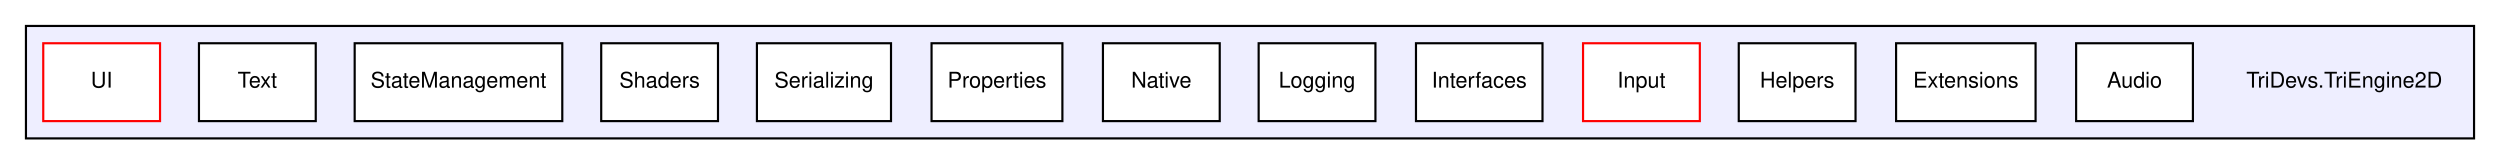
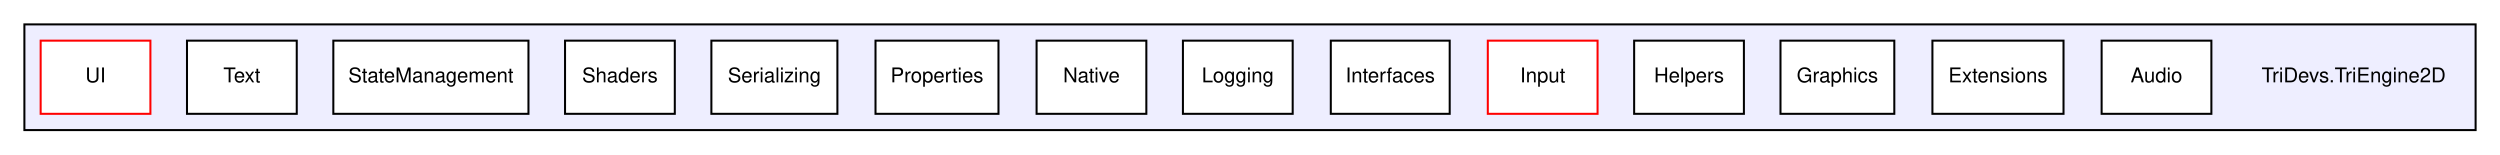
- <svg xmlns="http://www.w3.org/2000/svg" xmlns:xlink="http://www.w3.org/1999/xlink" width="1156pt" height="76pt" viewBox="0.00 0.00 1156.00 76.00">
+ <svg xmlns="http://www.w3.org/2000/svg" xmlns:xlink="http://www.w3.org/1999/xlink" width="1230pt" height="76pt" viewBox="0.00 0.00 1230.00 76.00">
  <g id="graph0" class="graph" transform="scale(1 1) rotate(0) translate(4 72)">
-     <polygon fill="white" stroke="white" points="-4,5 -4,-72 1153,-72 1153,5 -4,5" />
+     <polygon fill="white" stroke="white" points="-4,5 -4,-72 1227,-72 1227,5 -4,5" />
    <g id="clust1" class="cluster">
      <g id="a_clust1">
        <a xlink:href="dir_eef12f4528c91f96e9d8bf3bf754e9c9.html" target="_top">
-           <polygon fill="#eeeeff" stroke="black" points="8,-8 8,-60 1140,-60 1140,-8 8,-8" />
+           <polygon fill="#eeeeff" stroke="black" points="8,-8 8,-60 1214,-60 1214,-8 8,-8" />
        </a>
      </g>
    </g>
    <g id="node1" class="node">
-       <text text-anchor="middle" x="1080" y="-31.5" font-family="Helvetica,sans-Serif" font-size="10.00">TriDevs.TriEngine2D</text>
+       <text text-anchor="middle" x="1154" y="-31.5" font-family="Helvetica,sans-Serif" font-size="10.00">TriDevs.TriEngine2D</text>
    </g>
    <g id="node2" class="node">
      <g id="a_node2">
        <a xlink:href="dir_d1b10e5509822011979a9bb66361e478.html" target="_top" xlink:title="Audio">
-           <polygon fill="white" stroke="black" points="1010,-52 956,-52 956,-16 1010,-16 1010,-52" />
-           <text text-anchor="middle" x="983" y="-31.5" font-family="Helvetica,sans-Serif" font-size="10.00">Audio</text>
+           <polygon fill="white" stroke="black" points="1084,-52 1030,-52 1030,-16 1084,-16 1084,-52" />
+           <text text-anchor="middle" x="1057" y="-31.5" font-family="Helvetica,sans-Serif" font-size="10.00">Audio</text>
        </a>
      </g>
    </g>
    <g id="node3" class="node">
      <g id="a_node3">
        <a xlink:href="dir_c4a8fc679f2ccc0e8aa64941a499171c.html" target="_top" xlink:title="Extensions">
-           <polygon fill="white" stroke="black" points="937.25,-52 872.75,-52 872.75,-16 937.25,-16 937.25,-52" />
-           <text text-anchor="middle" x="905" y="-31.5" font-family="Helvetica,sans-Serif" font-size="10.00">Extensions</text>
+           <polygon fill="white" stroke="black" points="1011.25,-52 946.75,-52 946.75,-16 1011.25,-16 1011.25,-52" />
+           <text text-anchor="middle" x="979" y="-31.5" font-family="Helvetica,sans-Serif" font-size="10.00">Extensions</text>
        </a>
      </g>
    </g>
    <g id="node4" class="node">
      <g id="a_node4">
+         <a xlink:href="dir_3dd231abe64809309865374260b2bf83.html" target="_top" xlink:title="Graphics">
+           <polygon fill="white" stroke="black" points="928,-52 872,-52 872,-16 928,-16 928,-52" />
+           <text text-anchor="middle" x="900" y="-31.5" font-family="Helvetica,sans-Serif" font-size="10.00">Graphics</text>
+         </a>
+       </g>
+     </g>
+     <g id="node5" class="node">
+       <g id="a_node5">
        <a xlink:href="dir_20a83804b727400b022b8b6d9cb5050f.html" target="_top" xlink:title="Helpers">
          <polygon fill="white" stroke="black" points="854,-52 800,-52 800,-16 854,-16 854,-52" />
          <text text-anchor="middle" x="827" y="-31.5" font-family="Helvetica,sans-Serif" font-size="10.00">Helpers</text>
        </a>
      </g>
    </g>
-     <g id="node5" class="node">
-       <g id="a_node5">
+     <g id="node6" class="node">
+       <g id="a_node6">
        <a xlink:href="dir_23a46816967e02a24c1ce7a1f9d13e57.html" target="_top" xlink:title="Input">
          <polygon fill="white" stroke="red" points="782,-52 728,-52 728,-16 782,-16 782,-52" />
          <text text-anchor="middle" x="755" y="-31.5" font-family="Helvetica,sans-Serif" font-size="10.00">Input</text>
        </a>
      </g>
    </g>
-     <g id="node6" class="node">
-       <g id="a_node6">
+     <g id="node7" class="node">
+       <g id="a_node7">
        <a xlink:href="dir_ba92bf44b506b5d1b5f2b925722f065b.html" target="_top" xlink:title="Interfaces">
          <polygon fill="white" stroke="black" points="709.25,-52 650.75,-52 650.75,-16 709.25,-16 709.25,-52" />
          <text text-anchor="middle" x="680" y="-31.5" font-family="Helvetica,sans-Serif" font-size="10.00">Interfaces</text>
        </a>
      </g>
    </g>
-     <g id="node7" class="node">
-       <g id="a_node7">
+     <g id="node8" class="node">
+       <g id="a_node8">
        <a xlink:href="dir_26e44ccb56d68e366f3b88403e8eeb52.html" target="_top" xlink:title="Logging">
          <polygon fill="white" stroke="black" points="632,-52 578,-52 578,-16 632,-16 632,-52" />
          <text text-anchor="middle" x="605" y="-31.5" font-family="Helvetica,sans-Serif" font-size="10.00">Logging</text>
        </a>
      </g>
    </g>
-     <g id="node8" class="node">
-       <g id="a_node8">
+     <g id="node9" class="node">
+       <g id="a_node9">
        <a xlink:href="dir_04c2f9a0b23add30db9db6e7bb4f88ee.html" target="_top" xlink:title="Native">
          <polygon fill="white" stroke="black" points="560,-52 506,-52 506,-16 560,-16 560,-52" />
          <text text-anchor="middle" x="533" y="-31.5" font-family="Helvetica,sans-Serif" font-size="10.00">Native</text>
        </a>
      </g>
    </g>
-     <g id="node9" class="node">
-       <g id="a_node9">
+     <g id="node10" class="node">
+       <g id="a_node10">
        <a xlink:href="dir_53f875ce9050e8c1b1c89d974708c7eb.html" target="_top" xlink:title="Properties">
          <polygon fill="white" stroke="black" points="487.25,-52 426.75,-52 426.75,-16 487.25,-16 487.25,-52" />
          <text text-anchor="middle" x="457" y="-31.5" font-family="Helvetica,sans-Serif" font-size="10.00">Properties</text>
        </a>
      </g>
    </g>
-     <g id="node10" class="node">
-       <g id="a_node10">
+     <g id="node11" class="node">
+       <g id="a_node11">
        <a xlink:href="dir_b00bafaf0925d295d47f39b3b0d0b143.html" target="_top" xlink:title="Serializing">
          <polygon fill="white" stroke="black" points="408,-52 346,-52 346,-16 408,-16 408,-52" />
          <text text-anchor="middle" x="377" y="-31.5" font-family="Helvetica,sans-Serif" font-size="10.00">Serializing</text>
        </a>
      </g>
    </g>
-     <g id="node11" class="node">
-       <g id="a_node11">
+     <g id="node12" class="node">
+       <g id="a_node12">
        <a xlink:href="dir_da4097c8cfee11bc2f285d1cb33613ca.html" target="_top" xlink:title="Shaders">
          <polygon fill="white" stroke="black" points="328,-52 274,-52 274,-16 328,-16 328,-52" />
          <text text-anchor="middle" x="301" y="-31.5" font-family="Helvetica,sans-Serif" font-size="10.00">Shaders</text>
        </a>
      </g>
    </g>
-     <g id="node12" class="node">
-       <g id="a_node12">
+     <g id="node13" class="node">
+       <g id="a_node13">
        <a xlink:href="dir_6c7305958f6c1f3184ea16a8299a03e4.html" target="_top" xlink:title="StateManagement">
          <polygon fill="white" stroke="black" points="256,-52 160,-52 160,-16 256,-16 256,-52" />
          <text text-anchor="middle" x="208" y="-31.5" font-family="Helvetica,sans-Serif" font-size="10.00">StateManagement</text>
        </a>
      </g>
    </g>
-     <g id="node13" class="node">
-       <g id="a_node13">
+     <g id="node14" class="node">
+       <g id="a_node14">
        <a xlink:href="dir_adfbda0128ed86159769013e6b5d1e1e.html" target="_top" xlink:title="Text">
          <polygon fill="white" stroke="black" points="142,-52 88,-52 88,-16 142,-16 142,-52" />
          <text text-anchor="middle" x="115" y="-31.5" font-family="Helvetica,sans-Serif" font-size="10.00">Text</text>
        </a>
      </g>
    </g>
-     <g id="node14" class="node">
-       <g id="a_node14">
+     <g id="node15" class="node">
+       <g id="a_node15">
        <a xlink:href="dir_31a0ee127806f71a64a724c3552408ca.html" target="_top" xlink:title="UI">
          <polygon fill="white" stroke="red" points="70,-52 16,-52 16,-16 70,-16 70,-52" />
          <text text-anchor="middle" x="43" y="-31.5" font-family="Helvetica,sans-Serif" font-size="10.00">UI</text>
        </a>
      </g>
    </g>
  </g>
</svg>
